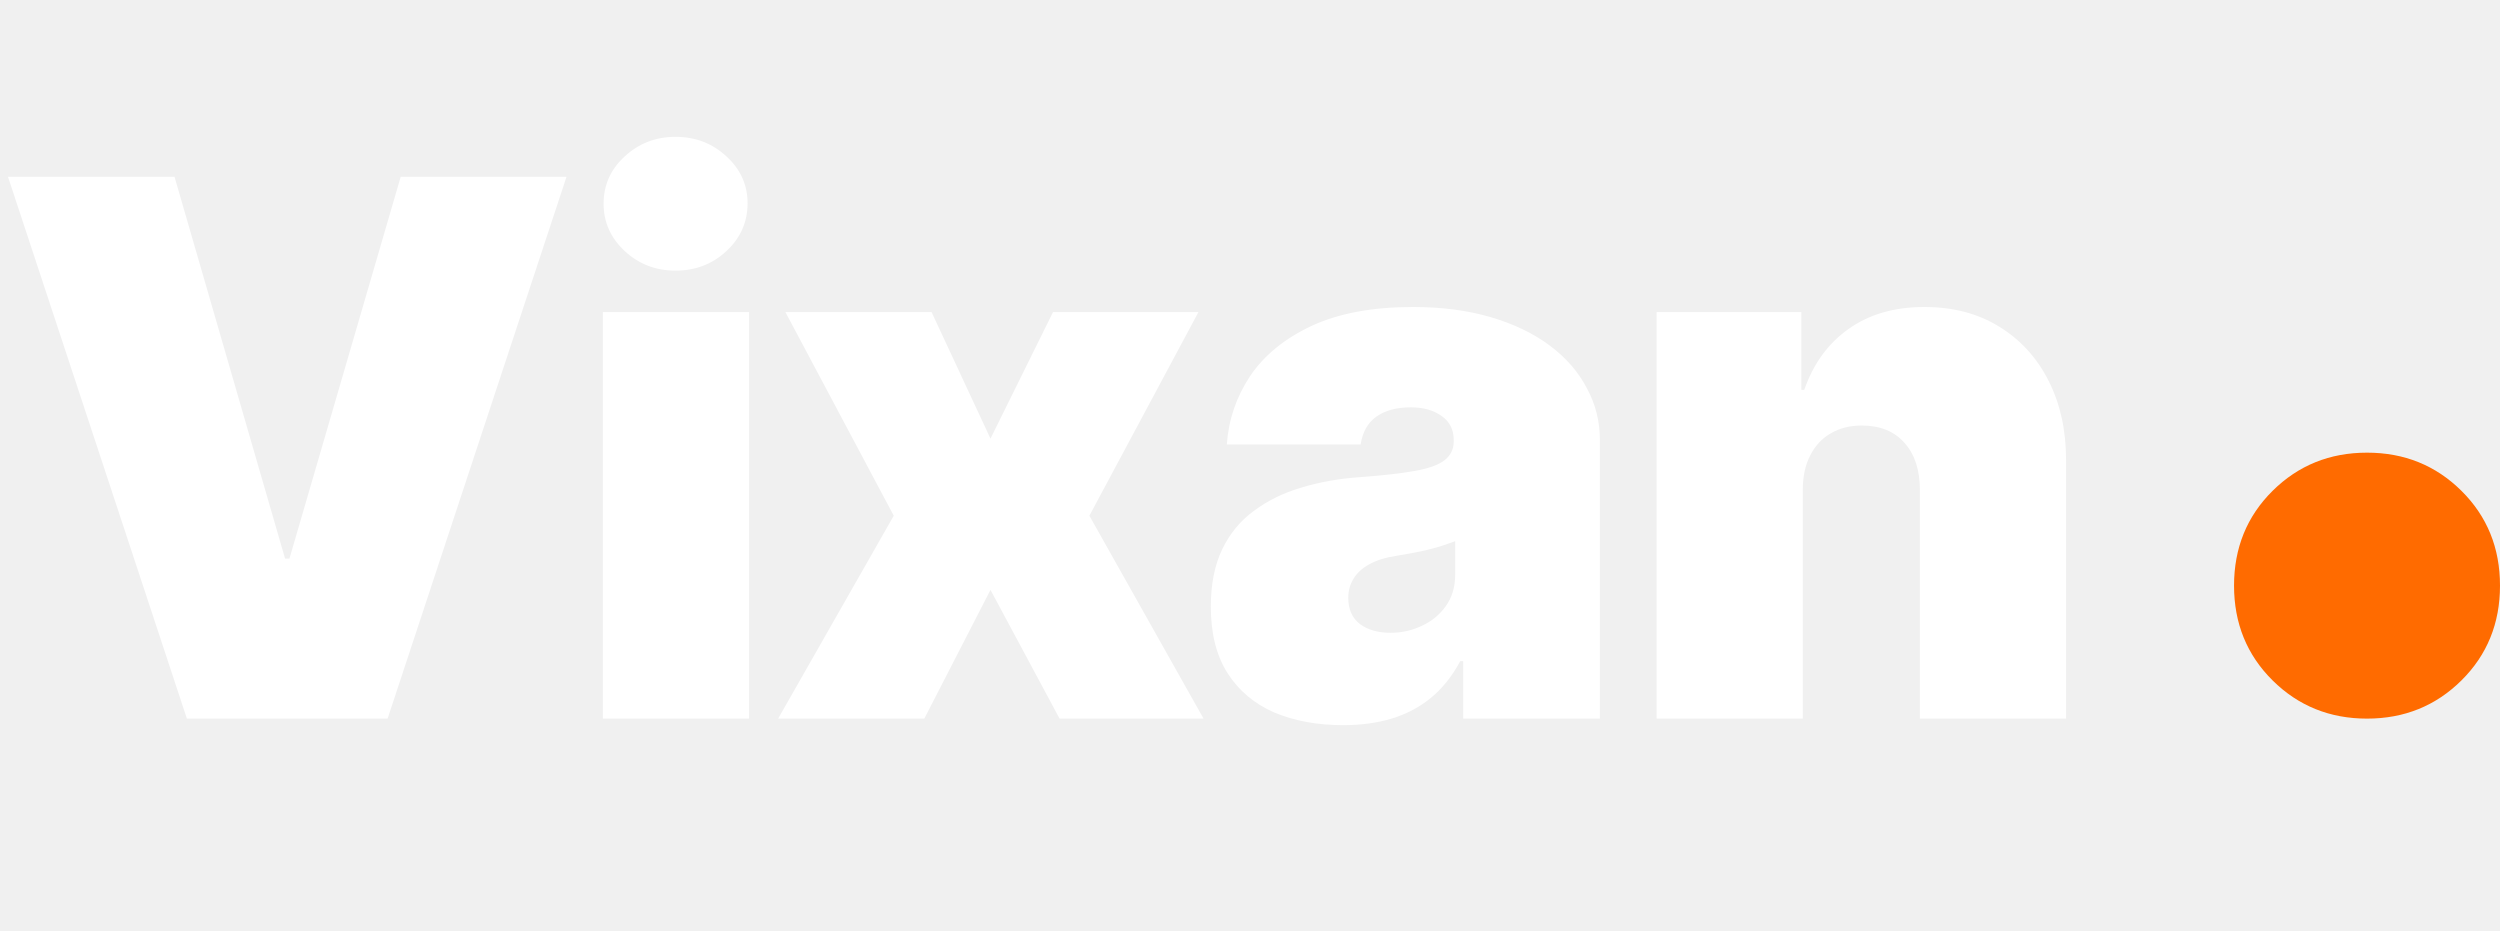
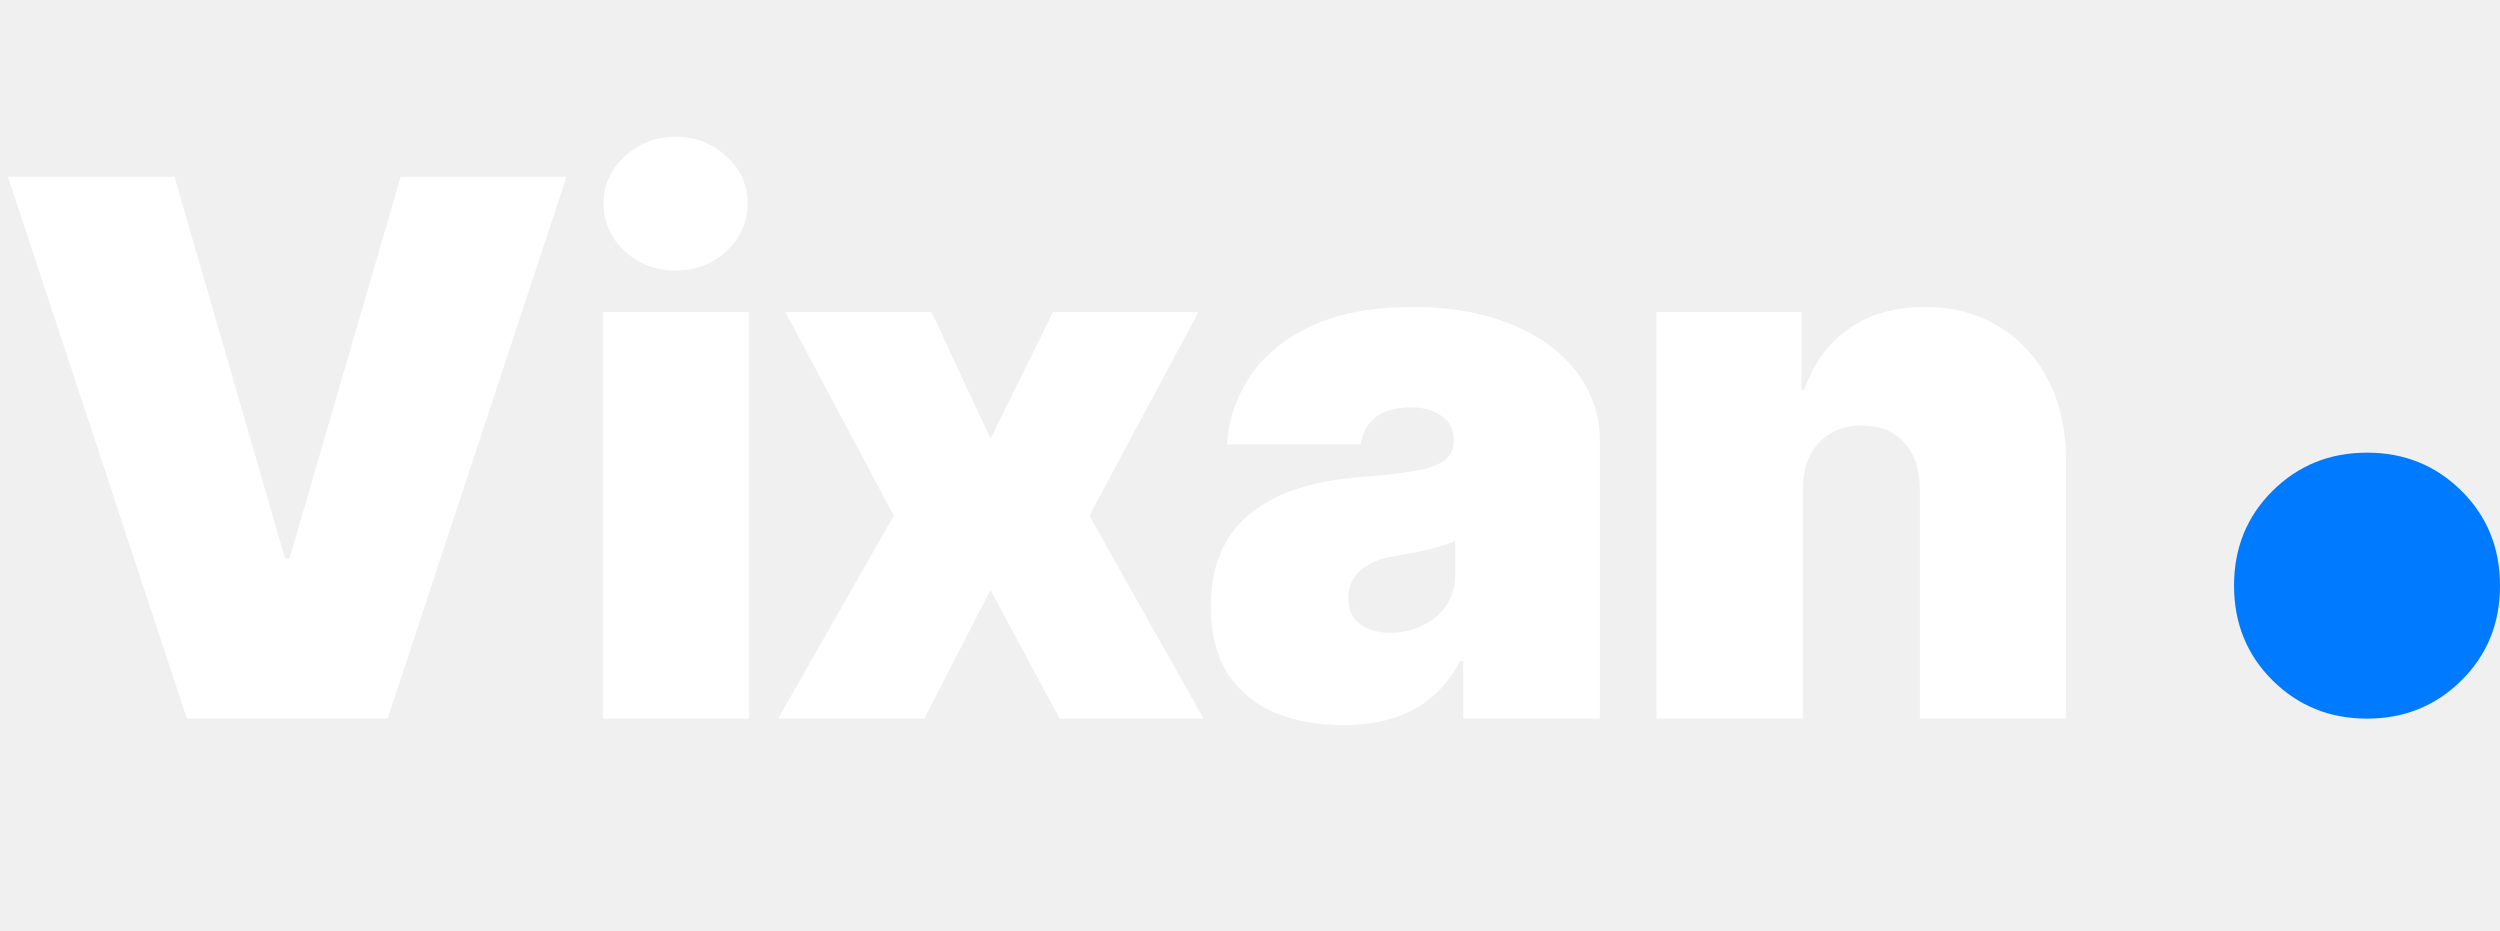
<svg xmlns="http://www.w3.org/2000/svg" width="94" height="35" viewBox="0 0 94 35" fill="none">
-   <path d="M89 27.02C87.599 27.02 86.415 26.541 85.449 25.583C84.483 24.625 84 23.437 84 22.02C84 20.602 84.483 19.414 85.449 18.456C86.415 17.498 87.599 17.02 89 17.02C90.401 17.02 91.585 17.498 92.551 18.456C93.517 19.414 94 20.602 94 22.02C94 23.437 93.517 24.625 92.551 25.583C91.585 26.541 90.401 27.02 89 27.02Z" fill="#FF6B00" />
+   <path d="M89 27.02C87.599 27.02 86.415 26.541 85.449 25.583C84.483 24.625 84 23.437 84 22.02C84 20.602 84.483 19.414 85.449 18.456C86.415 17.498 87.599 17.02 89 17.02C90.401 17.02 91.585 17.498 92.551 18.456C93.517 19.414 94 20.602 94 22.02C94 23.437 93.517 24.625 92.551 25.583C91.585 26.541 90.401 27.02 89 27.02Z" fill="#007AFF" />
  <path d="M6.562 6.648L10.719 21.004H10.883L15.066 6.648H21.301L14.574 27.02H7.027L0.301 6.648H6.562ZM22.668 27.02V11.734H28.164V27.02H22.668ZM25.402 10.176C24.655 10.176 24.017 9.93 23.488 9.438C22.96 8.945 22.695 8.353 22.695 7.66C22.695 6.958 22.96 6.366 23.488 5.883C24.017 5.391 24.655 5.145 25.402 5.145C26.15 5.145 26.788 5.391 27.316 5.883C27.845 6.366 28.109 6.954 28.109 7.646C28.109 8.348 27.845 8.945 27.316 9.438C26.788 9.93 26.15 10.176 25.402 10.176ZM35.027 11.734L37.242 16.492L39.594 11.734H45.062L40.961 19.391L45.254 27.02H39.84L37.242 22.18L34.754 27.02H29.258L33.605 19.391L29.531 11.734H35.027ZM50.504 27.266C49.529 27.266 48.663 27.106 47.906 26.787C47.159 26.459 46.575 25.967 46.156 25.311C45.737 24.654 45.527 23.82 45.527 22.809C45.527 21.97 45.669 21.255 45.951 20.662C46.234 20.07 46.63 19.587 47.141 19.213C47.651 18.83 48.243 18.538 48.918 18.338C49.602 18.128 50.34 17.996 51.133 17.941C51.99 17.878 52.673 17.8 53.184 17.709C53.703 17.618 54.077 17.486 54.305 17.312C54.542 17.13 54.66 16.893 54.66 16.602V16.547C54.66 16.155 54.51 15.854 54.209 15.645C53.908 15.426 53.521 15.316 53.047 15.316C52.518 15.316 52.09 15.43 51.762 15.658C51.434 15.886 51.233 16.237 51.16 16.711H46.129C46.193 15.781 46.484 14.925 47.004 14.141C47.533 13.357 48.303 12.728 49.315 12.254C50.335 11.78 51.607 11.543 53.129 11.543C54.214 11.543 55.189 11.671 56.055 11.926C56.921 12.181 57.659 12.537 58.27 12.992C58.88 13.448 59.345 13.981 59.664 14.592C59.992 15.193 60.156 15.845 60.156 16.547V27.02H55.016V24.859H54.906C54.596 25.434 54.223 25.898 53.785 26.254C53.357 26.6 52.869 26.855 52.322 27.02C51.775 27.184 51.169 27.266 50.504 27.266ZM52.281 23.793C52.7 23.793 53.092 23.706 53.457 23.533C53.831 23.36 54.132 23.114 54.359 22.795C54.596 22.467 54.715 22.07 54.715 21.605V20.348C54.569 20.402 54.414 20.457 54.25 20.512C54.086 20.566 53.908 20.616 53.717 20.662C53.535 20.708 53.343 20.749 53.143 20.785C52.951 20.822 52.746 20.858 52.527 20.895C52.099 20.958 51.748 21.068 51.475 21.223C51.21 21.369 51.014 21.551 50.887 21.77C50.759 21.979 50.695 22.216 50.695 22.48C50.695 22.909 50.841 23.237 51.133 23.465C51.434 23.684 51.816 23.793 52.281 23.793ZM67.785 18.434V27.02H62.289V11.734H67.731V14.66H67.84C68.177 13.685 68.728 12.924 69.494 12.377C70.269 11.821 71.221 11.543 72.352 11.543C73.436 11.543 74.375 11.789 75.168 12.281C75.97 12.773 76.59 13.453 77.027 14.318C77.465 15.184 77.684 16.173 77.684 17.285V27.02H72.188V18.434C72.188 17.677 71.996 17.085 71.613 16.656C71.231 16.219 70.693 16 70 16C69.553 16 69.162 16.1 68.824 16.301C68.496 16.492 68.241 16.77 68.059 17.135C67.876 17.49 67.785 17.923 67.785 18.434Z" fill="white" />
</svg>
